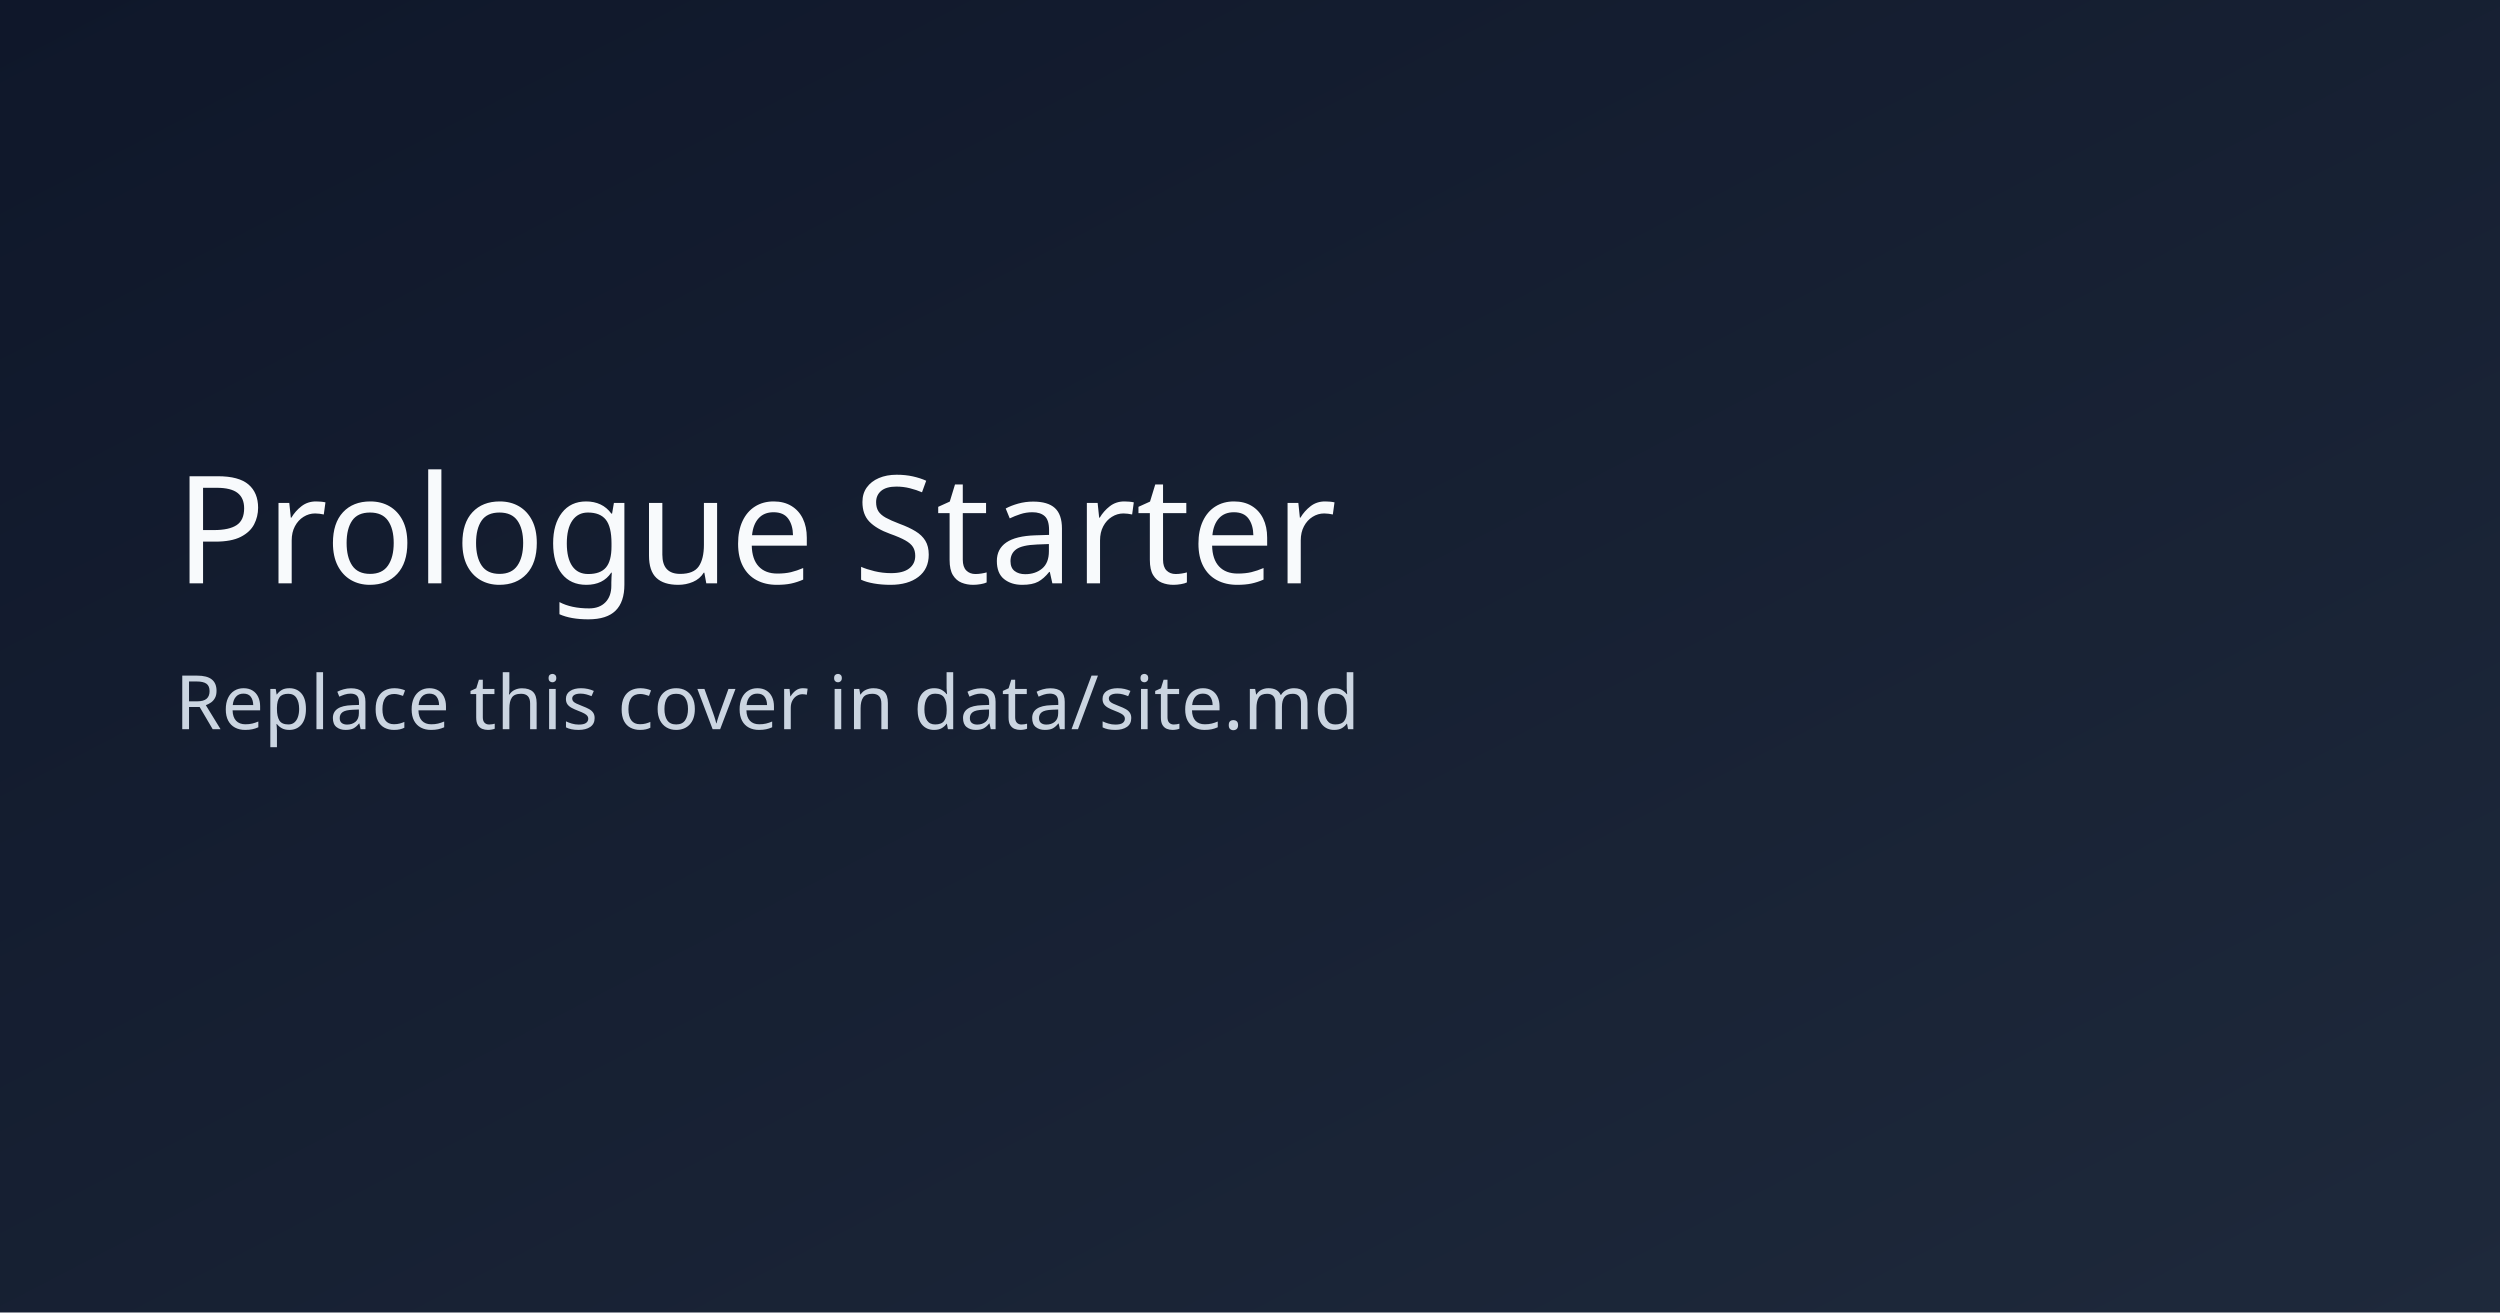
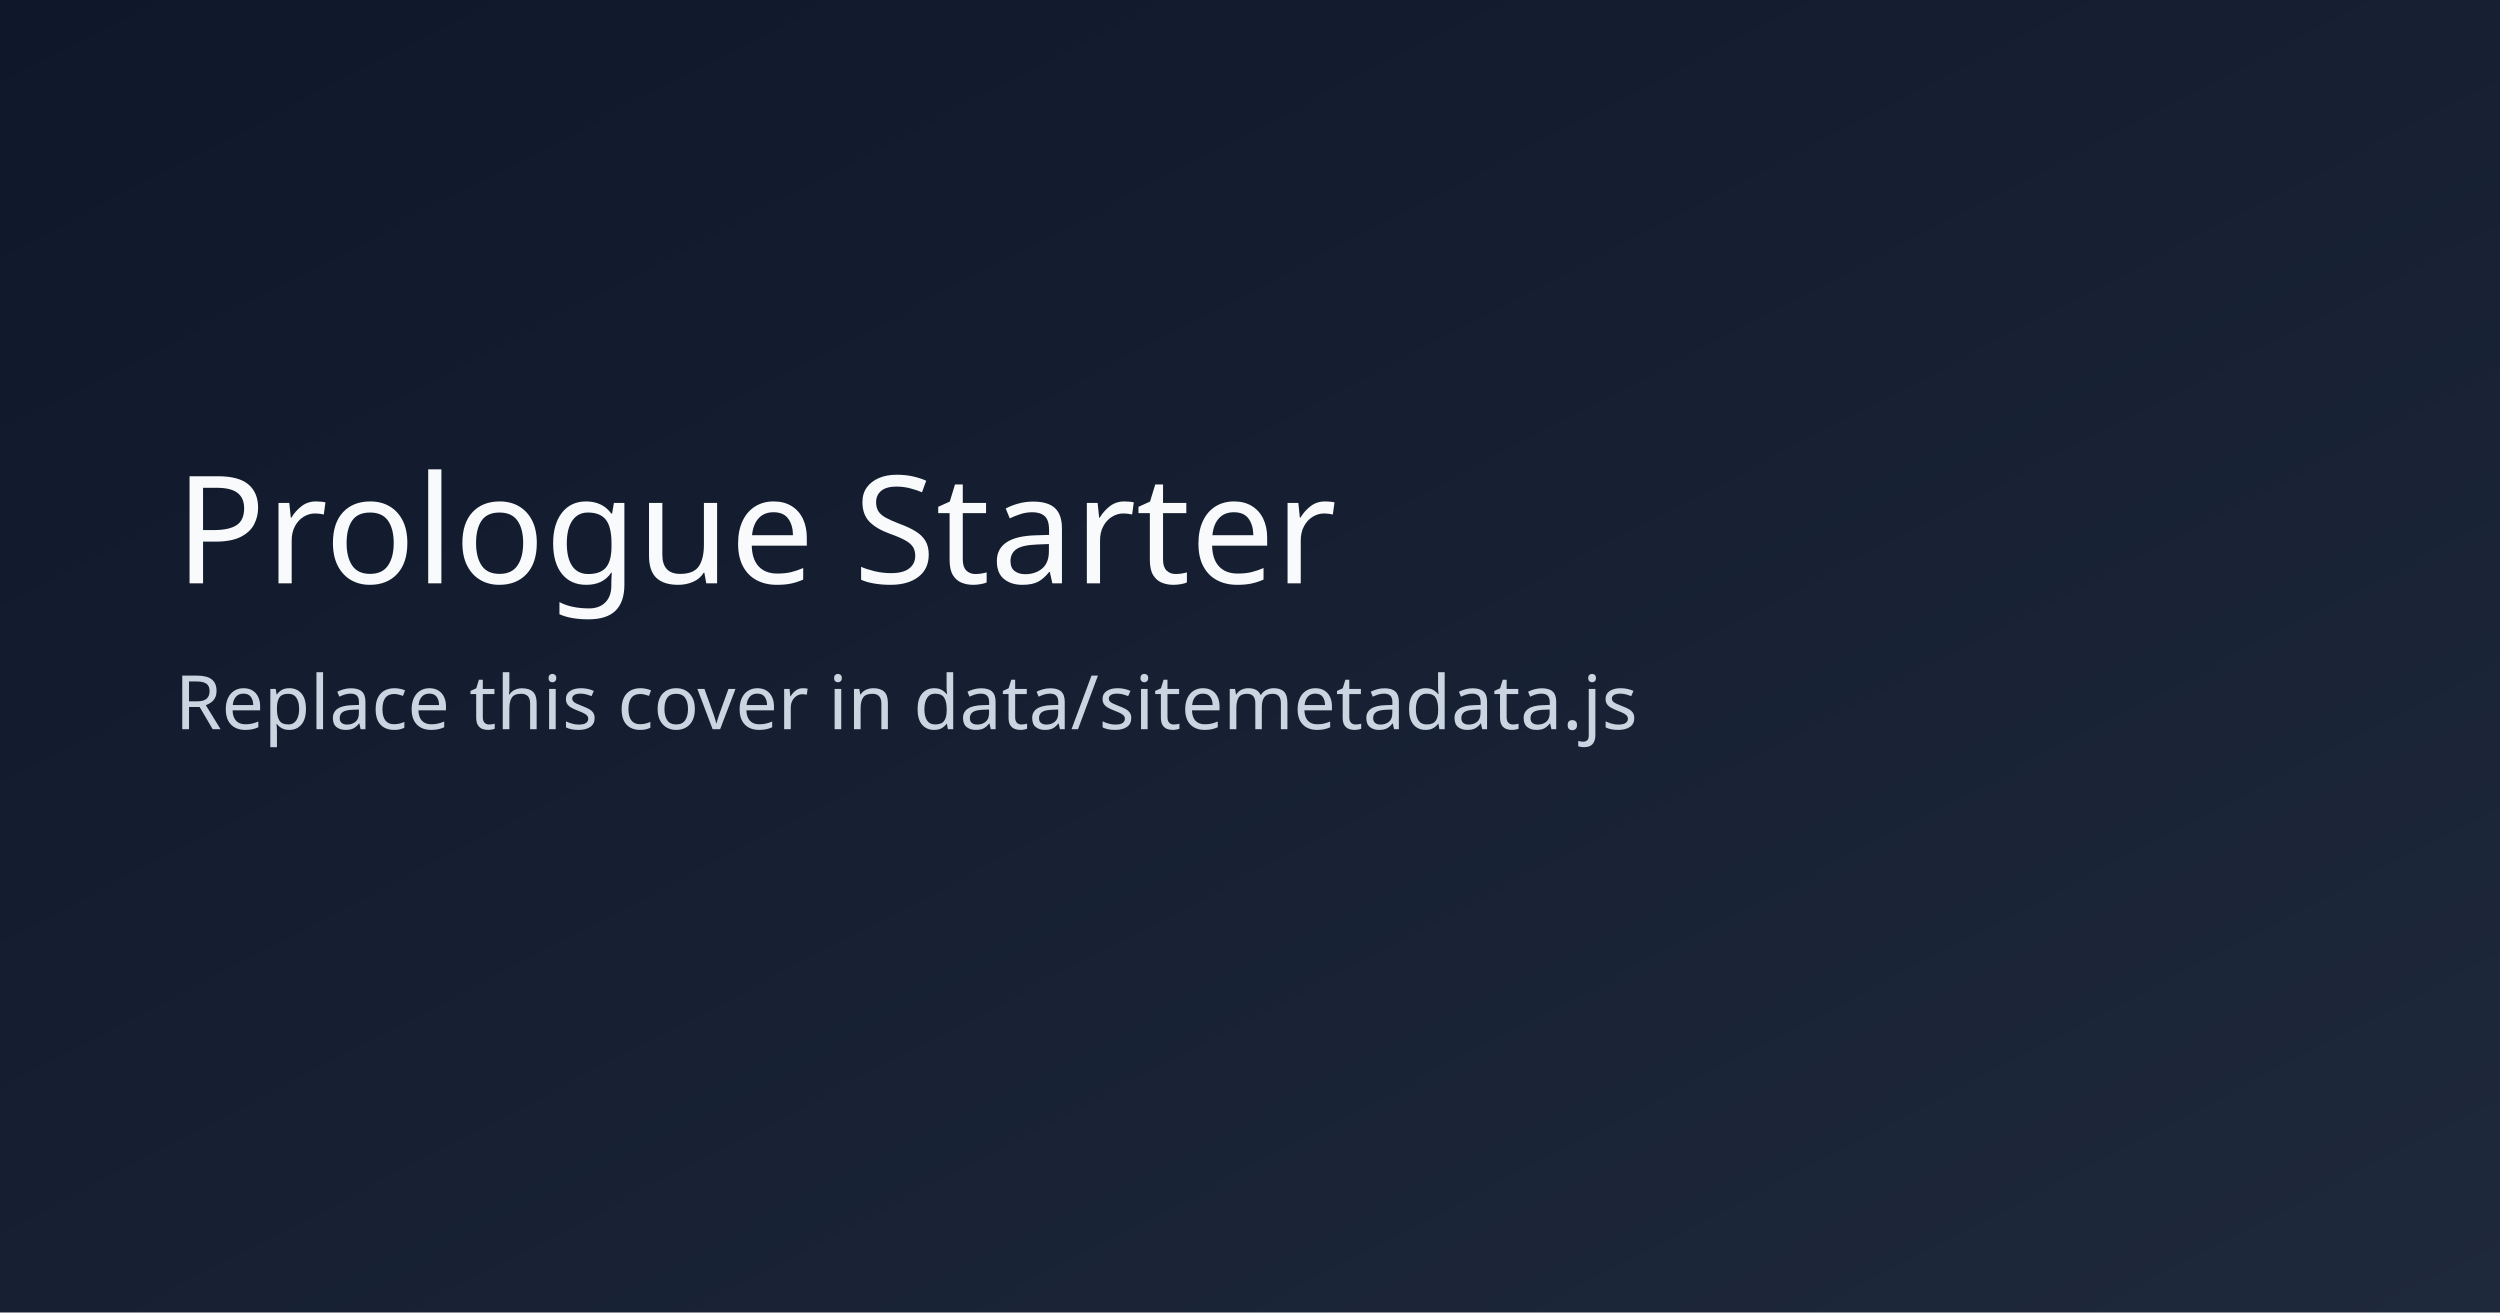
<svg xmlns="http://www.w3.org/2000/svg" width="1200" height="630" viewBox="0 0 1200 630" role="img" aria-label="Cover">
  <defs>
    <linearGradient id="g" x1="0" x2="1" y1="0" y2="1">
      <stop offset="0%" stop-color="#0f172a" />
      <stop offset="100%" stop-color="#1e293b" />
    </linearGradient>
  </defs>
  <rect width="1200" height="630" fill="url(#g)" />
  <text x="84" y="280" font-size="72" fill="#f8fafc" font-family="system-ui, sans-serif">Prologue Starter</text>
-   <text x="84" y="350" font-size="36" fill="#cbd5e1" font-family="system-ui, sans-serif">Replace this cover in data/site.md</text>
+   <text x="84" y="350" font-size="36" fill="#cbd5e1" font-family="system-ui, sans-serif">Replace this cover in data/sitemetadata.js</text>
</svg>
